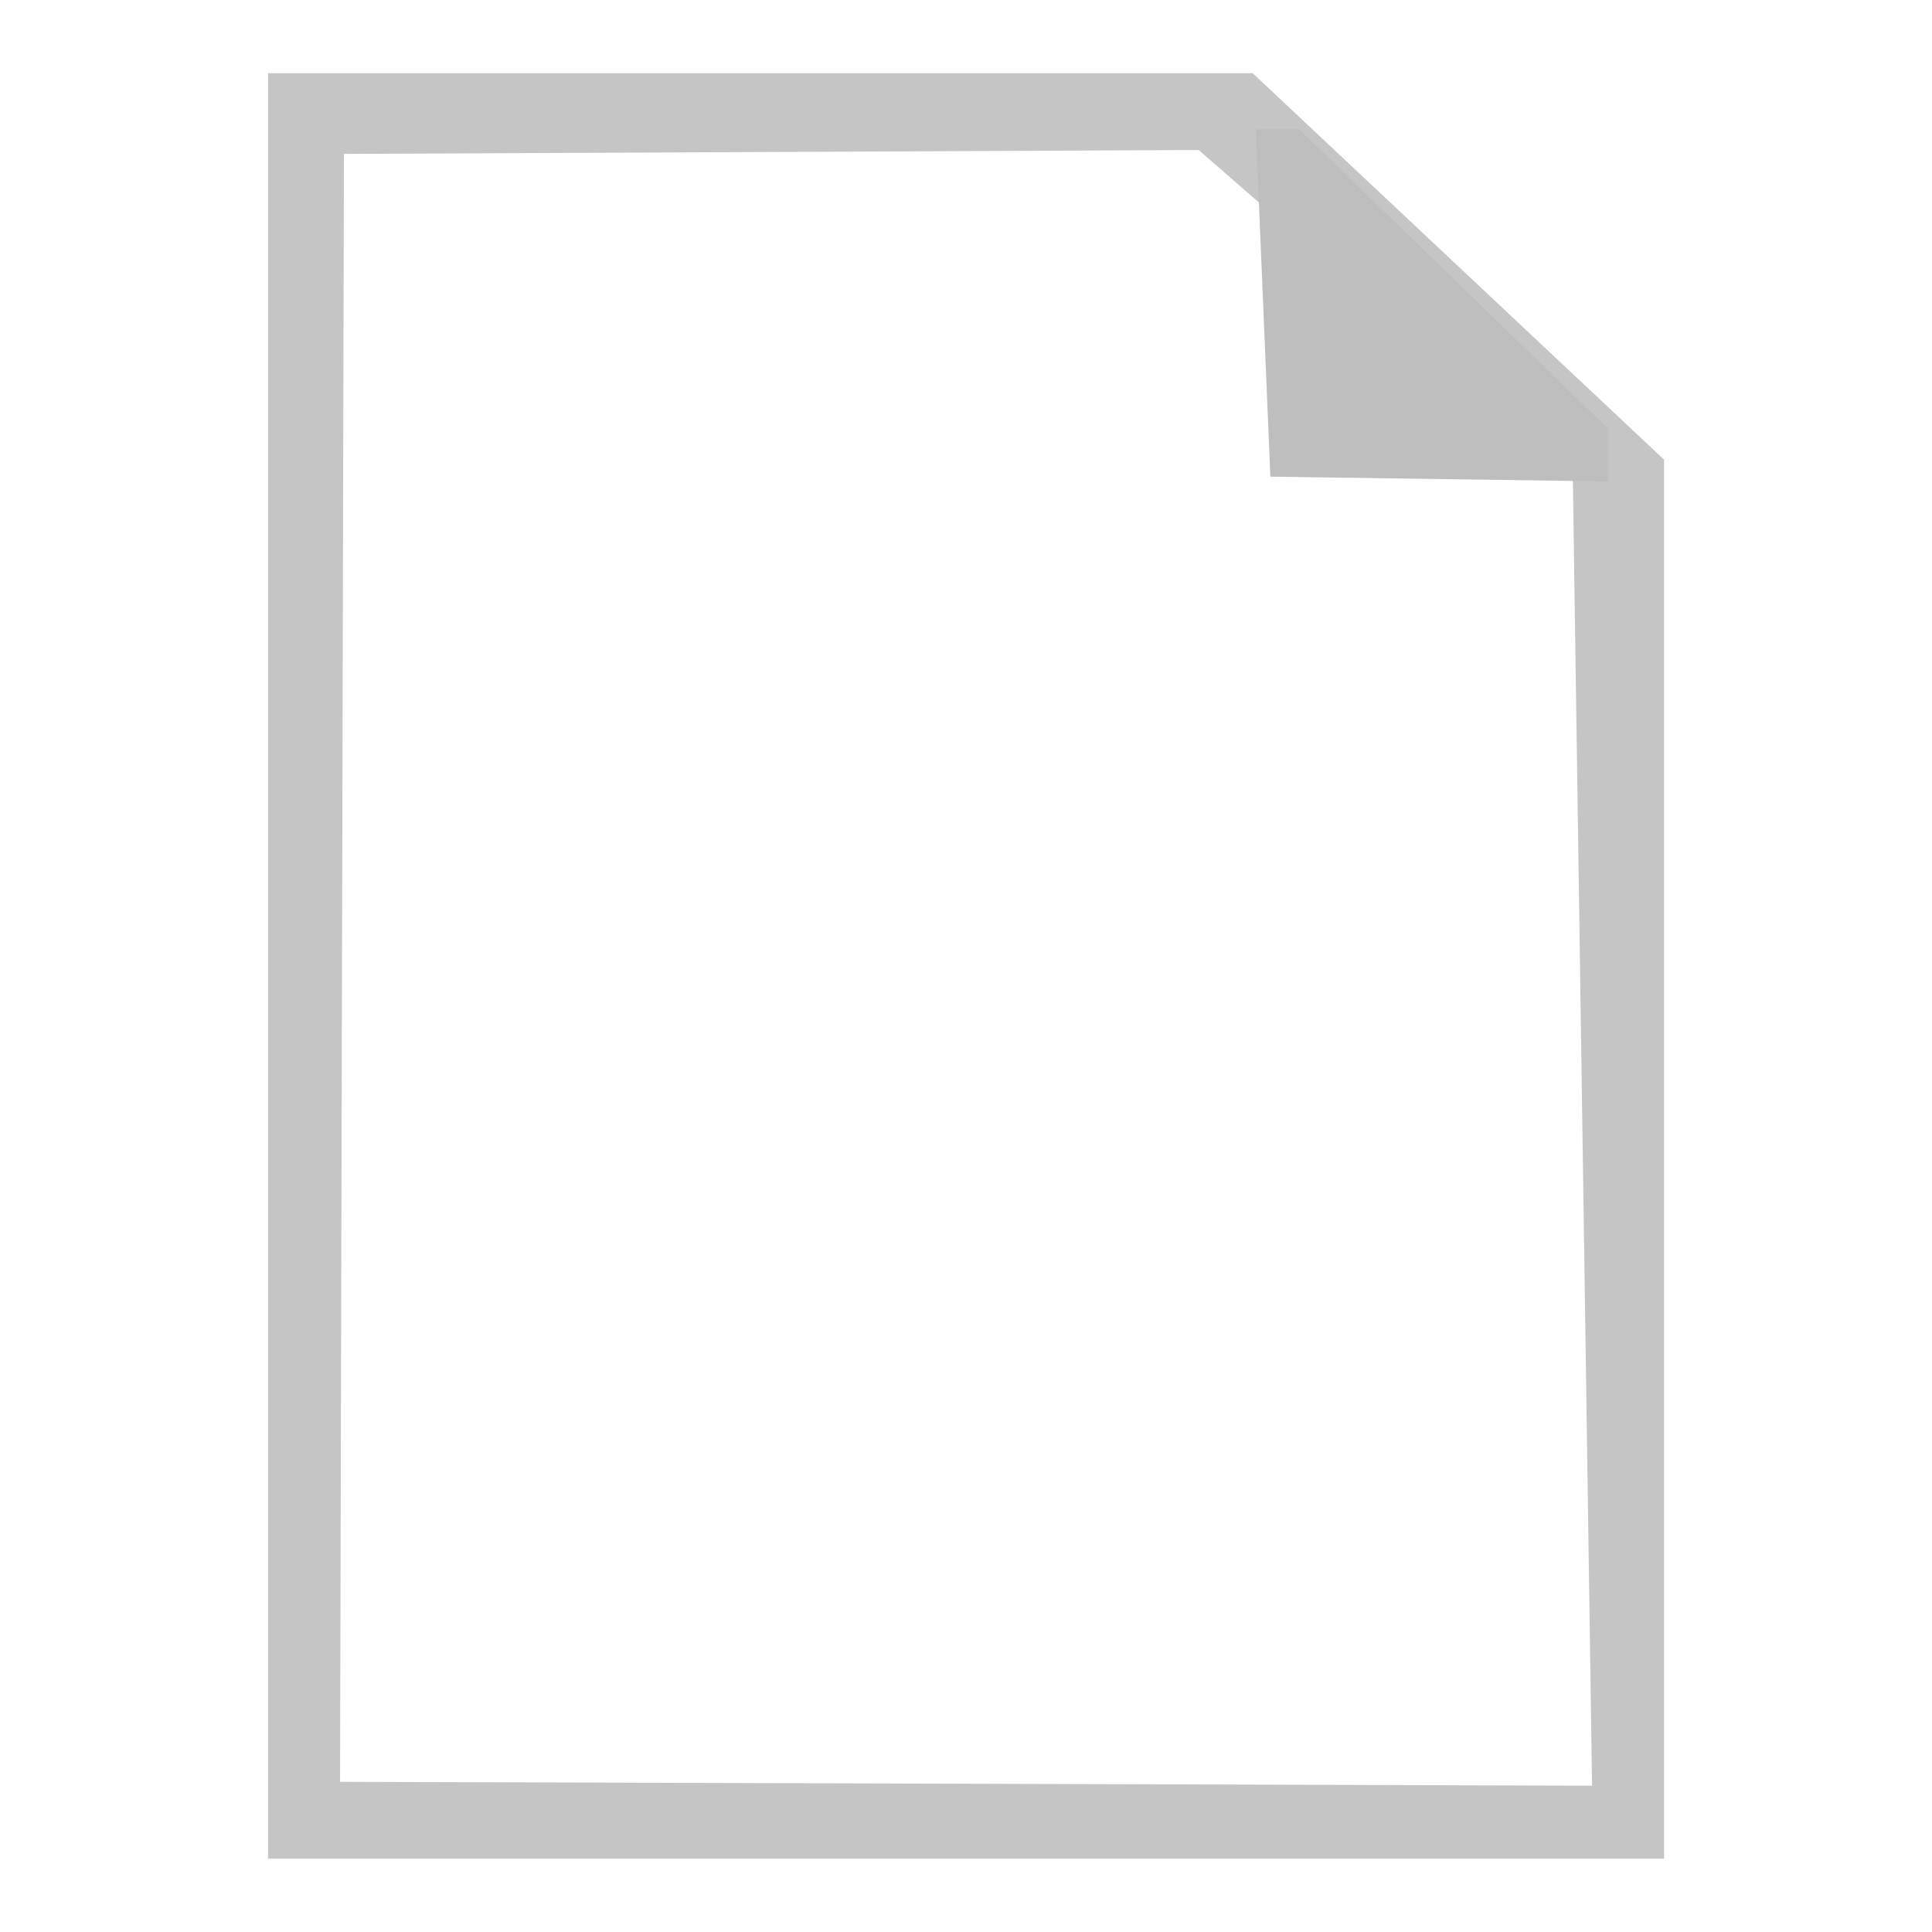
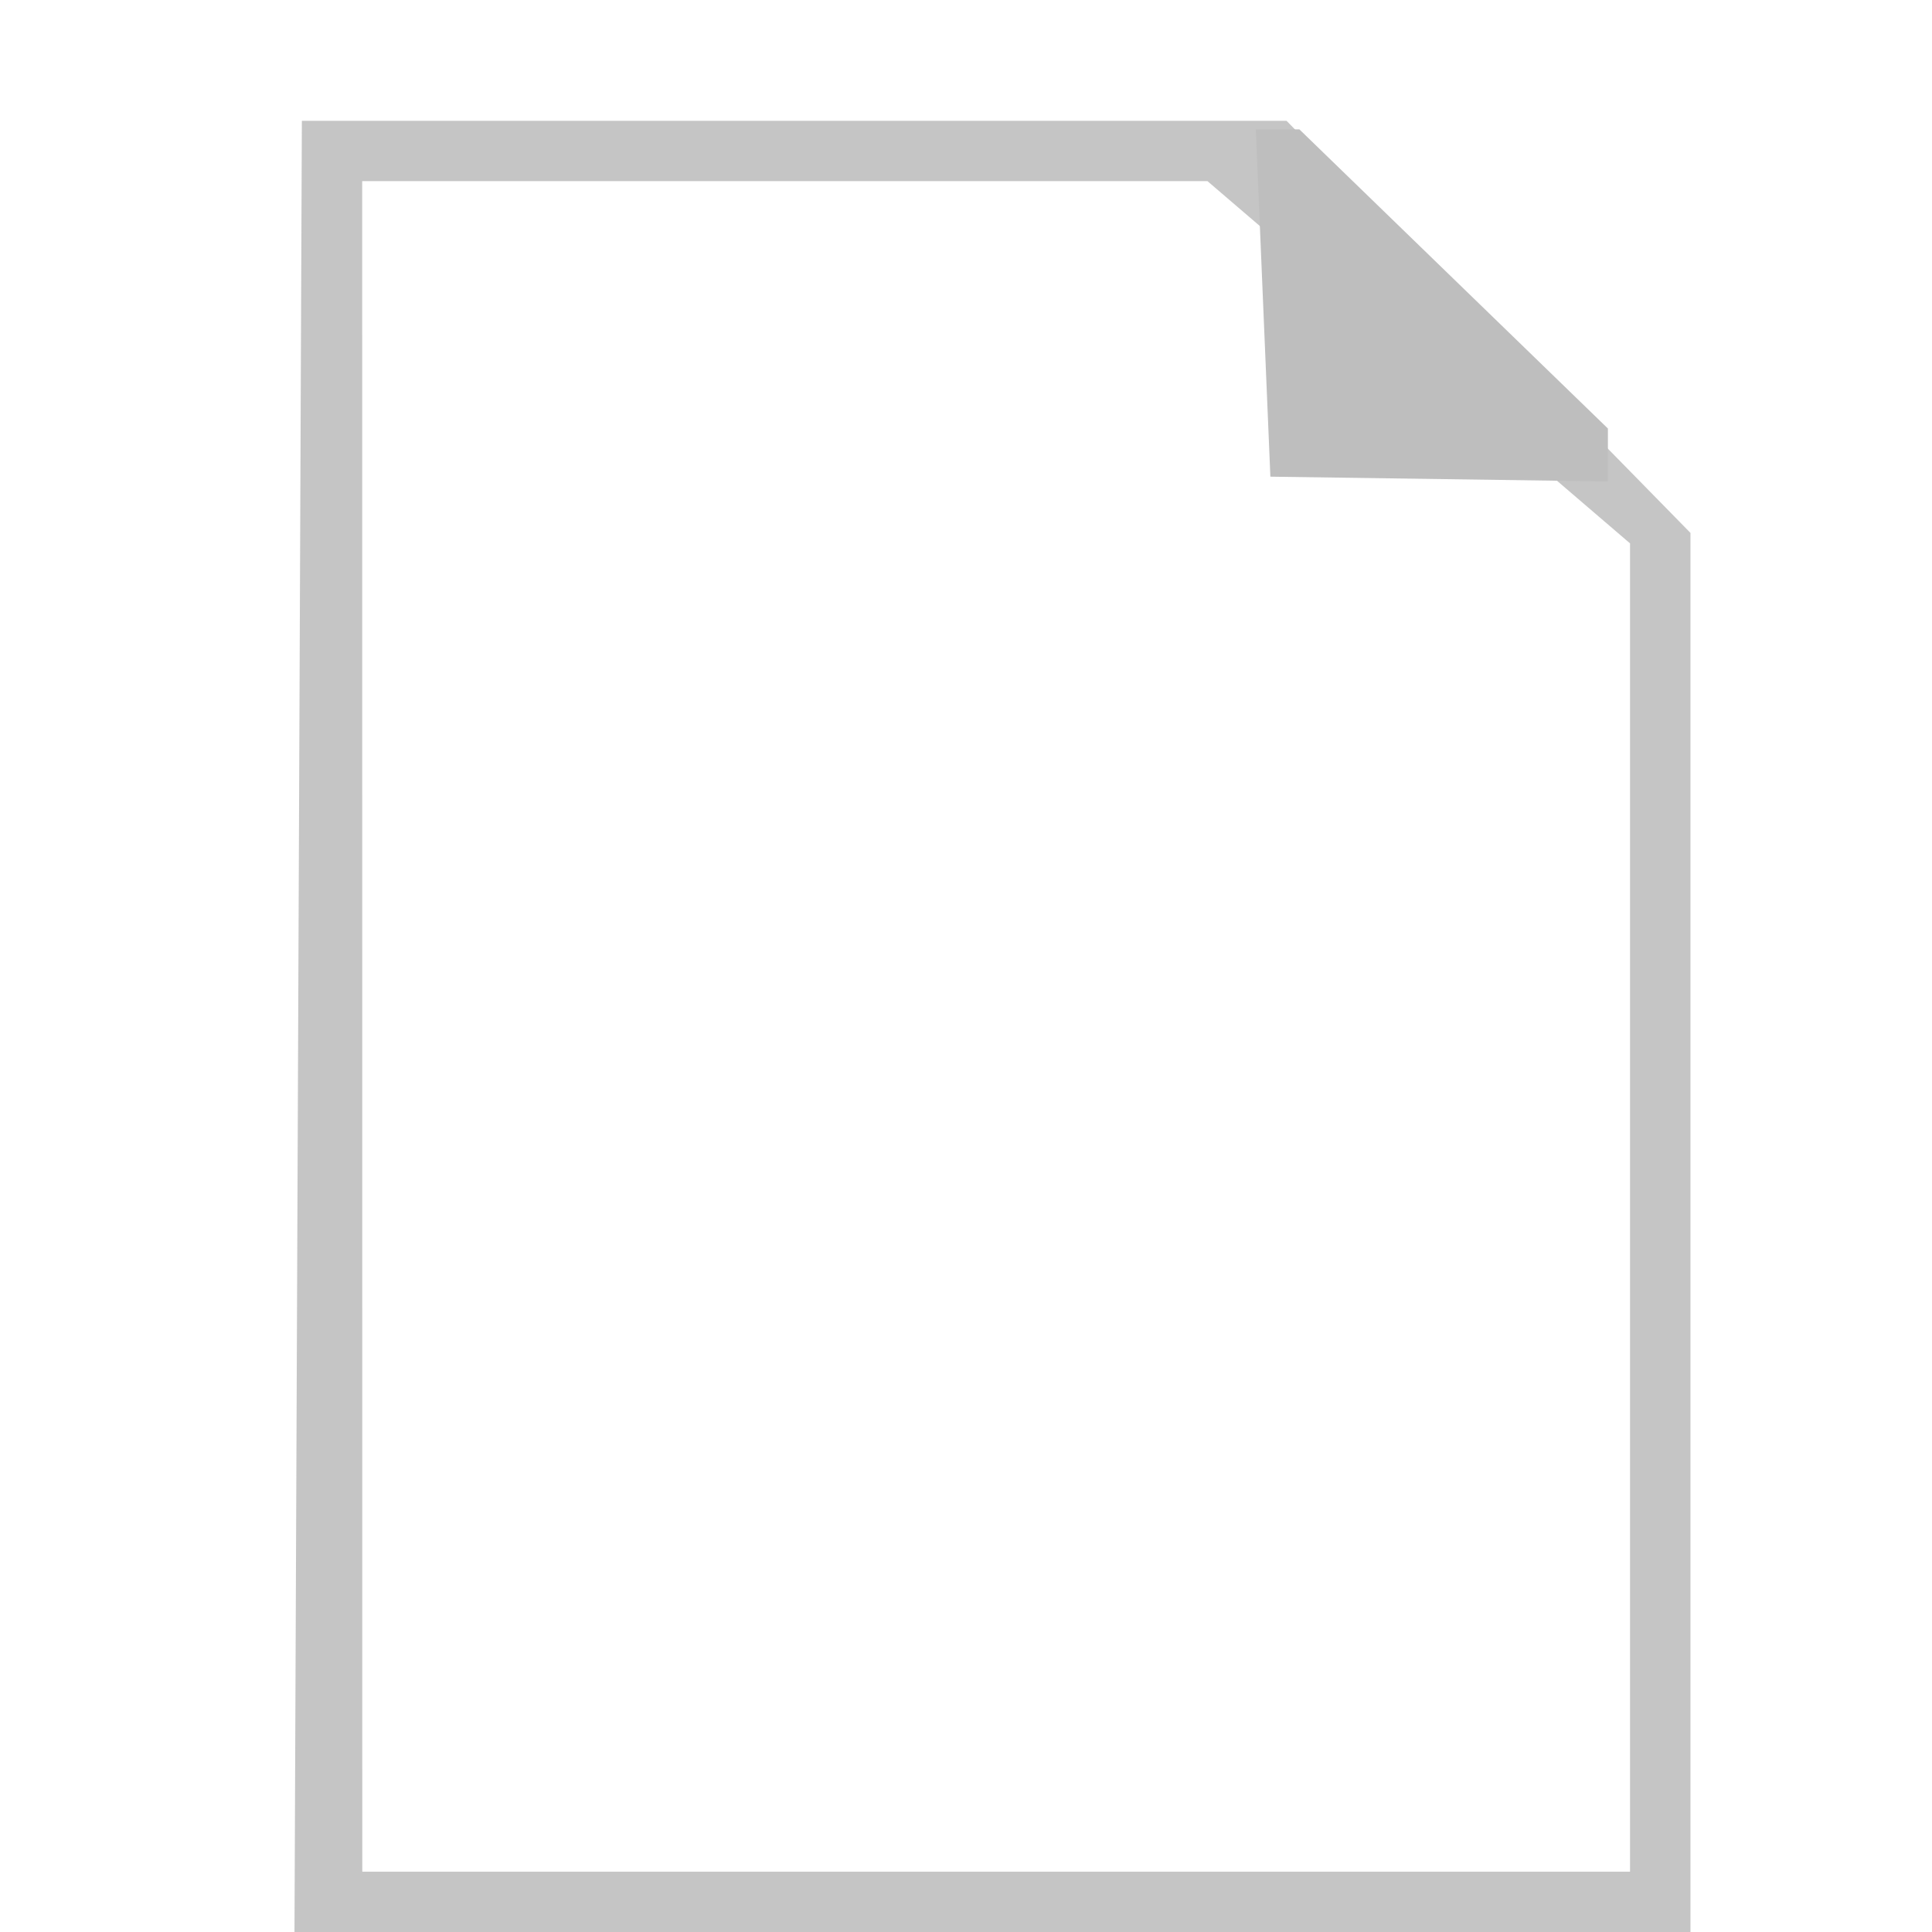
<svg xmlns="http://www.w3.org/2000/svg" xmlns:xlink="http://www.w3.org/1999/xlink" width="16px" height="16px" id="svg3925" version="1.1">
  <defs id="defs3927">
    <linearGradient xlink:href="#linearGradient3569" id="linearGradient4548" gradientUnits="userSpaceOnUse" x1="136.231" y1="40.918" x2="54.676" y2="-40.637" />
    <linearGradient id="linearGradient3569">
      <stop id="stop3571" offset="0" style="stop-color:#161616;stop-opacity:1;" />
      <stop id="stop3573" offset="1" style="stop-color:#3a3a3a;stop-opacity:1;" />
    </linearGradient>
    <linearGradient id="linearGradient4565">
      <stop id="stop4567" offset="0" style="stop-color:#161616;stop-opacity:1;" />
      <stop id="stop4569" offset="1" style="stop-color:#3a3a3a;stop-opacity:1;" />
    </linearGradient>
  </defs>
  <g id="layer1">
    <g id="g7227" transform="matrix(0.8257803,0,0,0.8257803,18.58031,-2.825463)">
-       <path id="rect7217" d="m -19.812,4.156 0,17.906 14,0 0,-14.031 -4.125,-3.875 z m 0.761,0.809 8.572,-0.039 3.752,3.27 0.193,13.134 -12.556,-0.039 z" style="fill:#bebebe;fill-opacity:0.902;stroke:none" />
+       <path id="rect7217" d="m -19.473,4.633 -0.074,18.165 H -5.547 V 8.766 l -4.051,-4.133 z m 0.605,0.605 h 8.477 l 4.238,3.633 V 22.192 H -18.867 Z" style="fill:#bebebe;fill-opacity:0.902;stroke:none" />
      <path id="path7212" d="M -9.906,4.719 -9.76,8.202 -6.375,8.25 l 0,-0.531 -3.094,-3 z" style="fill:#bebebe;fill-opacity:1;stroke:none" />
    </g>
  </g>
</svg>
